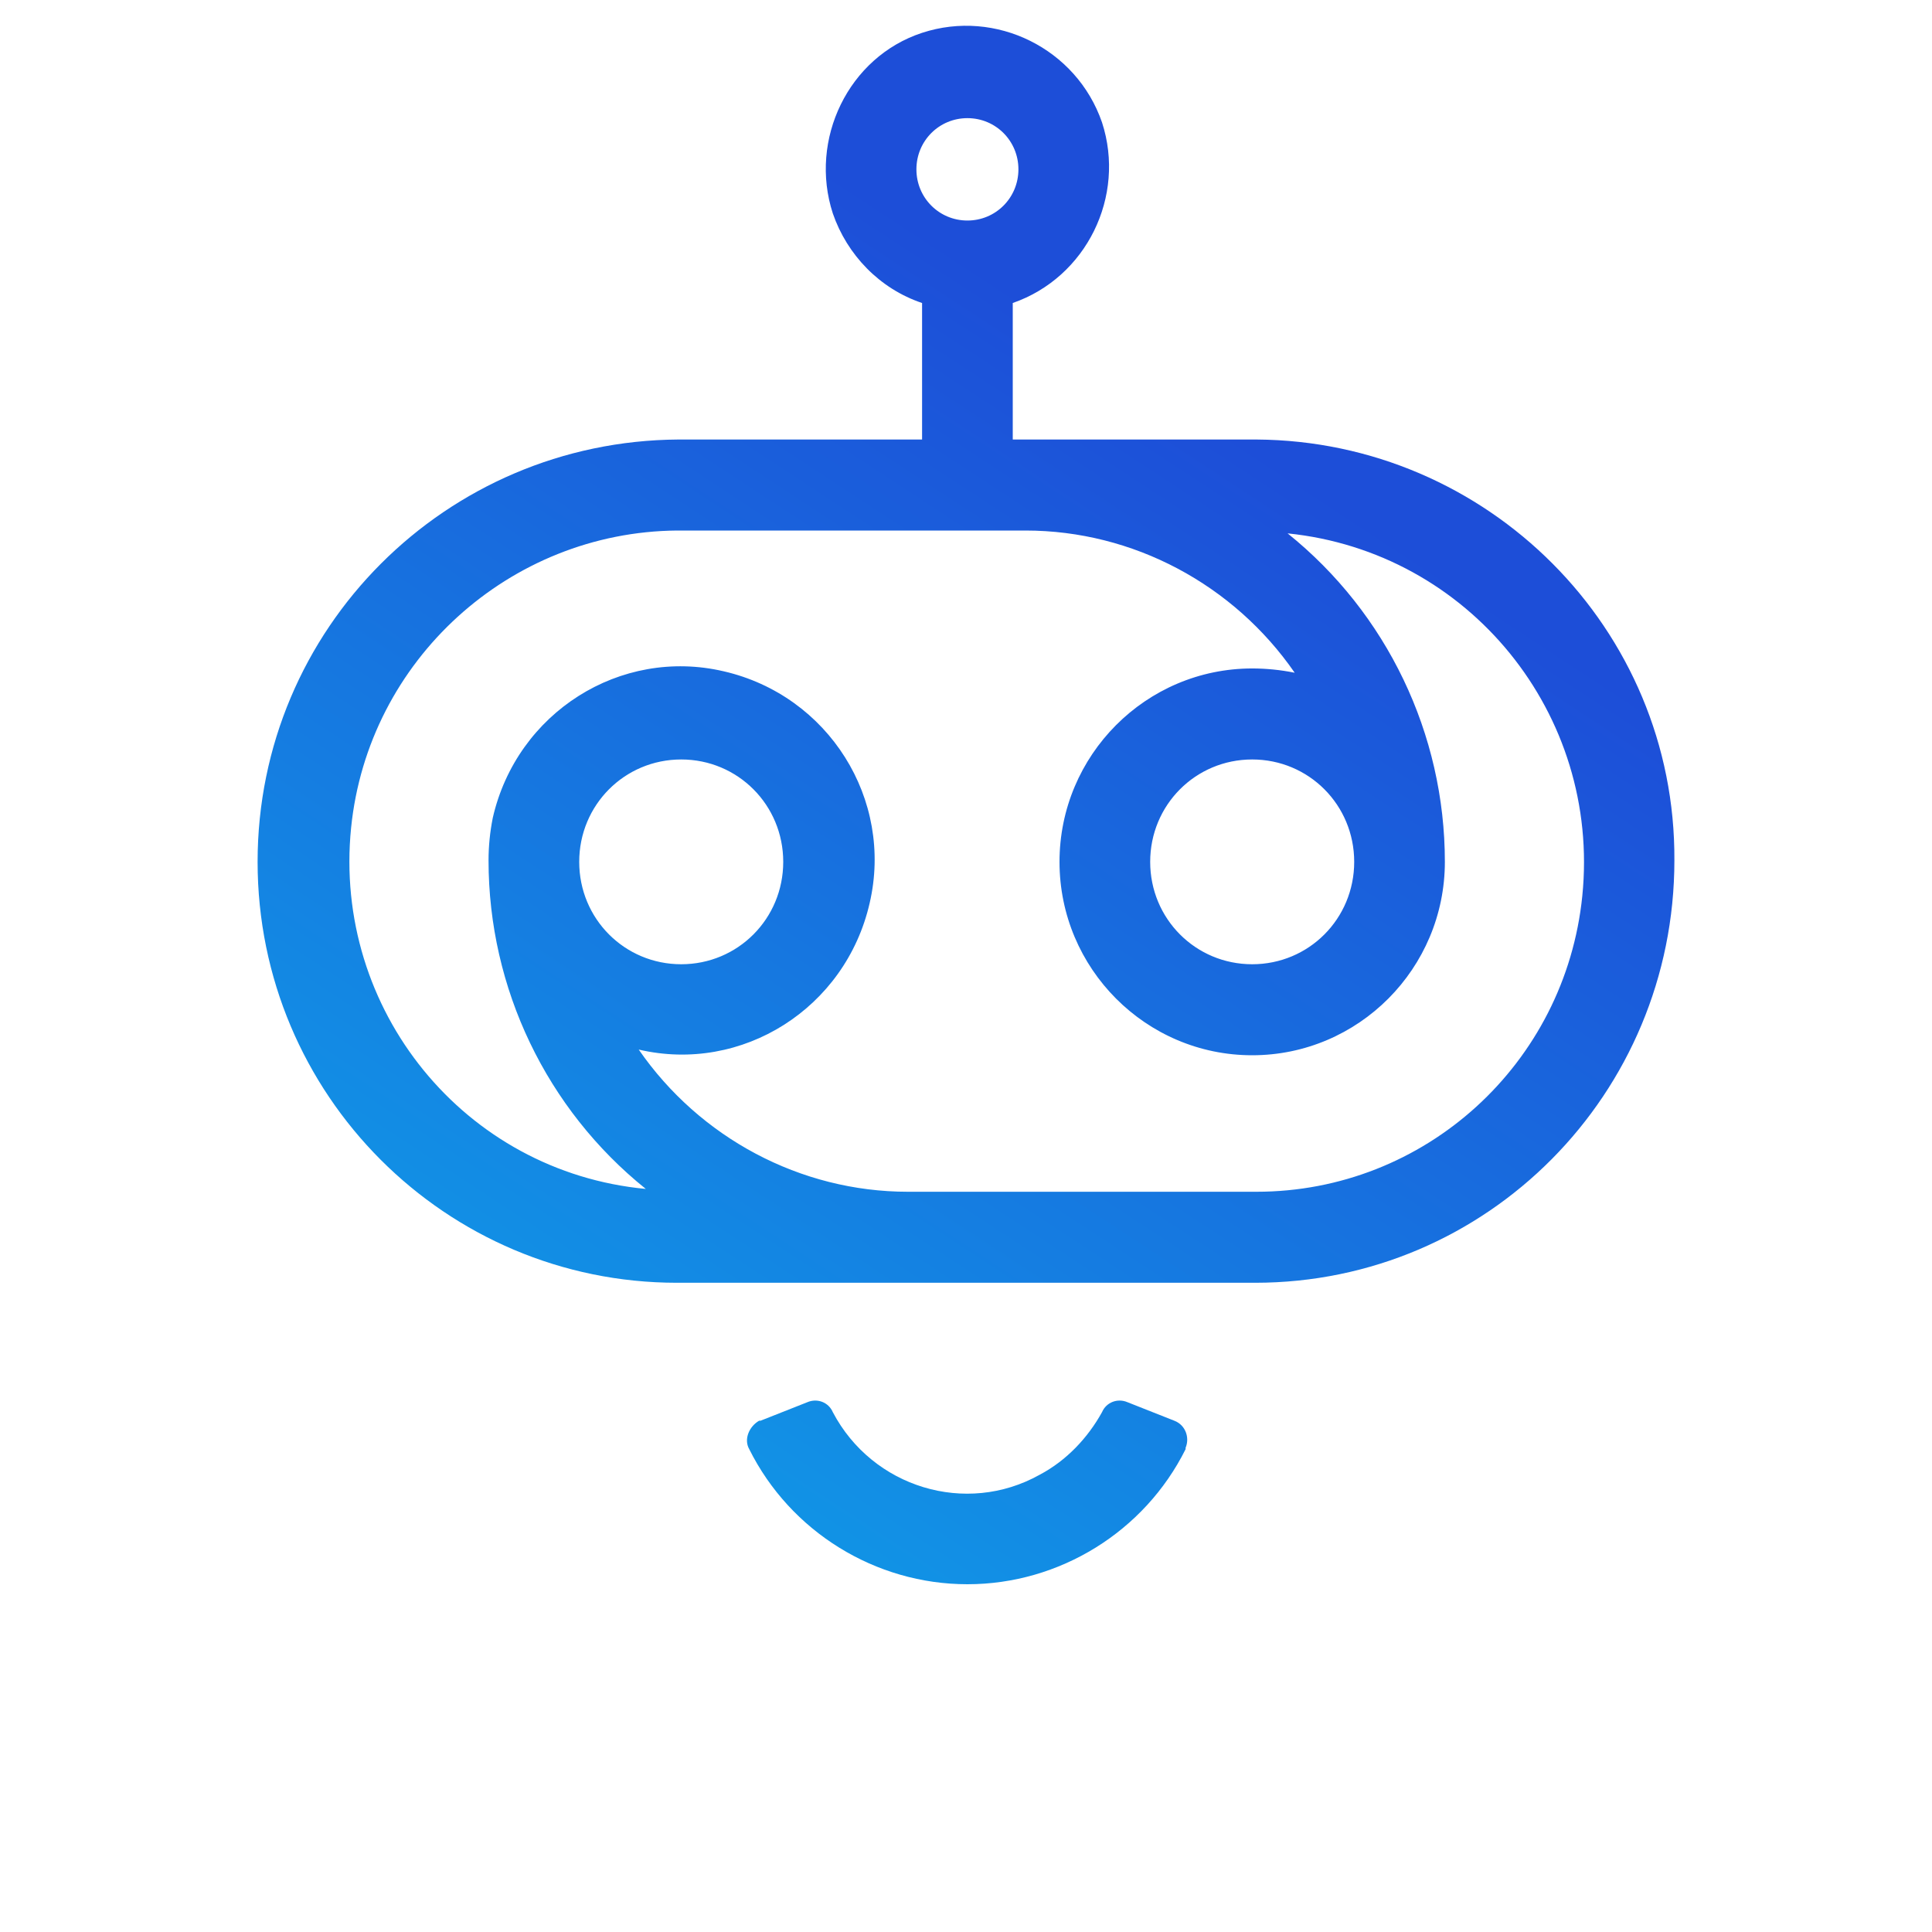
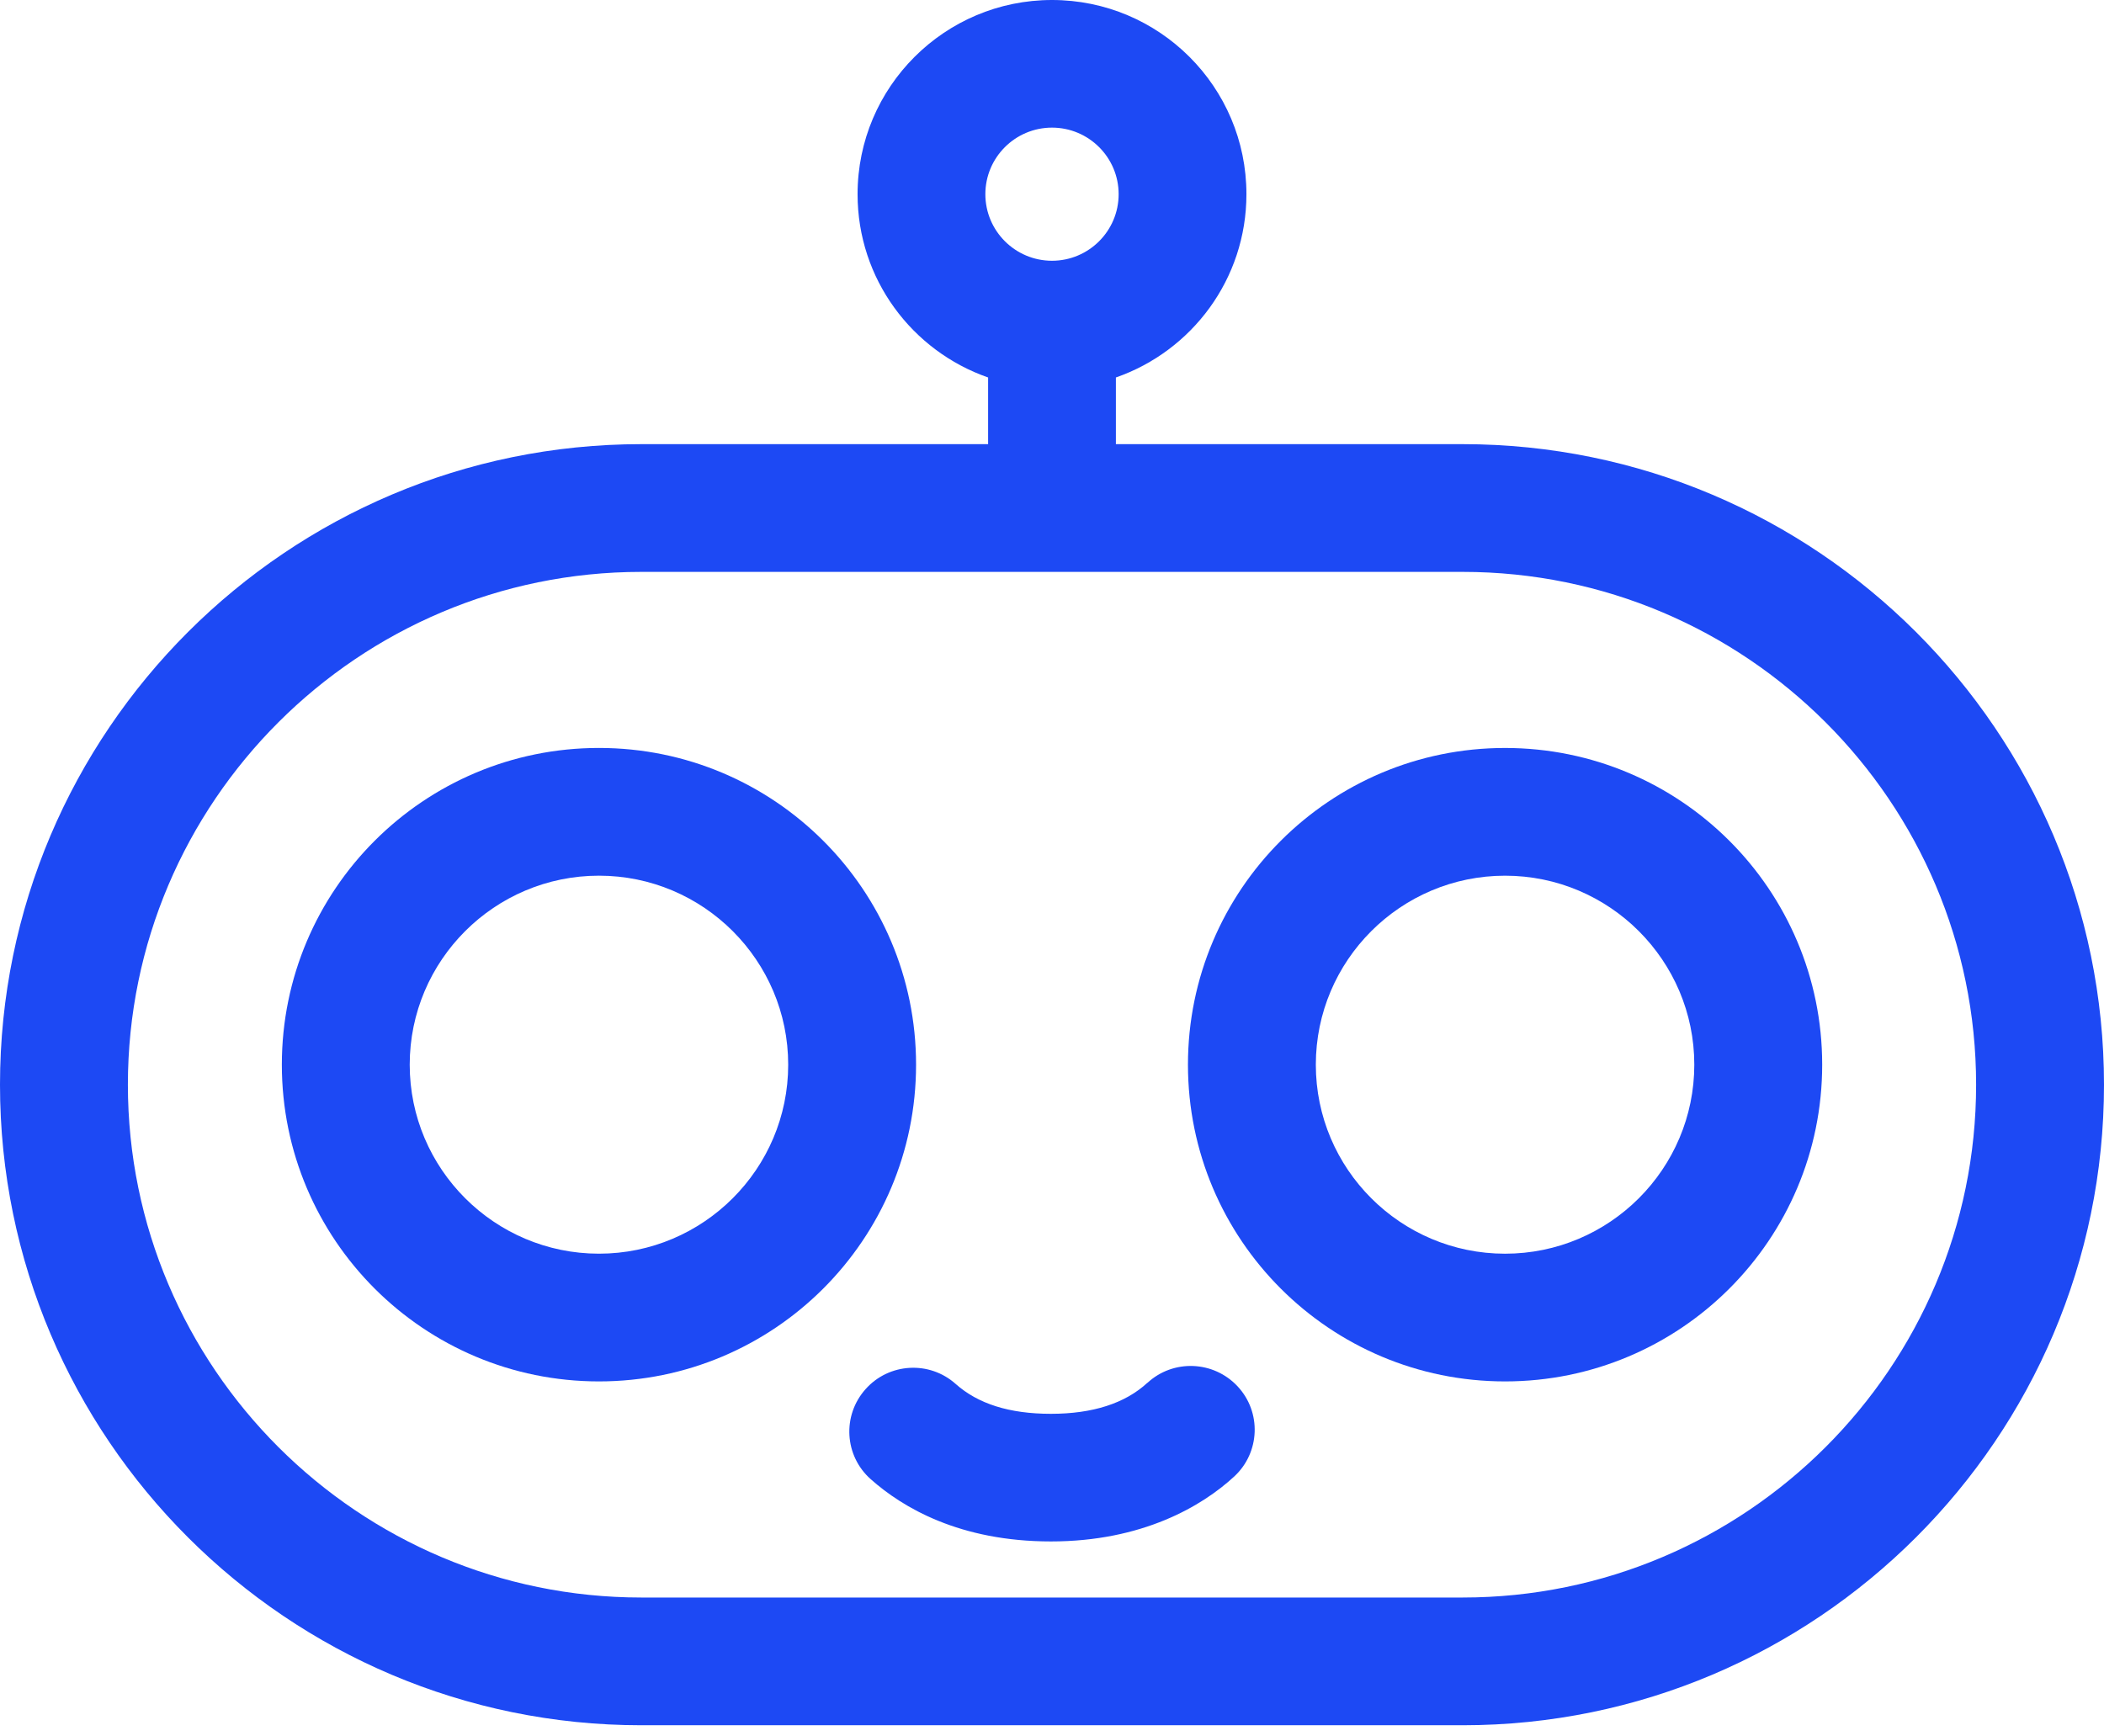
- <svg xmlns="http://www.w3.org/2000/svg" width="150" height="150" viewBox="0 0 150 150" fill="none">
-   <rect width="150" height="150" fill="none" />
-   <path d="M75.11 123C67.96 123 61.36 118.915 58.17 112.512C57.73 111.739 58.17 110.745 58.94 110.303H59.05L62.68 108.868C63.45 108.537 64.33 108.868 64.66 109.641C67.74 115.492 75 117.701 80.72 114.499C82.81 113.395 84.46 111.628 85.56 109.641C85.89 108.868 86.77 108.537 87.54 108.868L91.17 110.303C92.05 110.635 92.38 111.628 92.05 112.401V112.512C88.86 118.915 82.26 123 75.11 123ZM97.55 34.124H78.63V23.525C84.35 21.538 87.43 15.245 85.56 9.504C83.58 3.763 77.31 0.672 71.59 2.549C65.87 4.425 62.79 10.829 64.66 16.57C65.76 19.772 68.29 22.421 71.59 23.525V34.124H52.67C34.63 34.235 20 48.808 20 66.914C20 85.021 34.63 99.594 52.56 99.594H97.44C115.479 99.594 129.999 84.91 129.999 66.804C130.109 48.808 115.479 34.235 97.55 34.124ZM75.11 9.173C77.31 9.173 79.07 10.939 79.07 13.147C79.07 15.355 77.31 17.122 75.11 17.122C72.91 17.122 71.15 15.355 71.15 13.147C71.15 10.939 72.91 9.173 75.11 9.173ZM97.55 92.528H70.49C62.13 92.528 54.32 88.333 49.59 81.488C57.62 83.365 65.65 78.286 67.52 70.116C69.39 62.057 64.33 53.997 56.19 52.12C48.16 50.243 40.13 55.322 38.26 63.492C38.04 64.596 37.93 65.7 37.93 66.804C37.93 76.74 42.44 86.125 50.14 92.308C36.06 90.983 25.83 78.397 27.26 64.265C28.58 51.237 39.58 41.301 52.56 41.19H79.62C87.98 41.19 95.79 45.386 100.52 52.231C99.42 52.01 98.32 51.899 97.22 51.899C88.97 51.899 82.26 58.634 82.26 66.914C82.26 75.195 88.97 81.93 97.22 81.93C105.47 81.93 112.179 75.195 112.179 66.914C112.179 56.978 107.67 47.594 99.969 41.411C114.049 42.846 124.279 55.432 122.849 69.564C121.529 82.592 110.639 92.528 97.55 92.528ZM44.97 66.914C44.97 62.498 48.49 58.965 52.89 58.965C57.29 58.965 60.81 62.498 60.81 66.914C60.81 71.331 57.29 74.864 52.89 74.864C48.49 74.864 44.97 71.331 44.97 66.914ZM105.14 66.914C105.14 71.331 101.62 74.864 97.22 74.864C92.82 74.864 89.3 71.331 89.3 66.914C89.3 62.498 92.82 58.965 97.22 58.965C101.62 58.965 105.14 62.498 105.14 66.914Z" fill="url(#paint0_linear_706_21434)" />
-   <defs>
-     <linearGradient id="paint0_linear_706_21434" x1="-12.544" y1="97.819" x2="49.444" y2="3.326" gradientUnits="userSpaceOnUse">
-       <stop stop-color="#0EA5E9" />
-       <stop offset="1" stop-color="#1D4ED8" />
-     </linearGradient>
-   </defs>
+ <svg xmlns="http://www.w3.org/2000/svg" width="120" height="99" viewBox="0 0 120 99" fill="none">
+   <path d="M83.422 25.335H63.644V21.532C67.977 20.023 71.089 15.918 71.089 11.077C71.089 4.956 66.121 0 60 0C53.879 0 48.911 4.962 48.911 11.077C48.911 15.918 52.023 20.023 56.356 21.532V25.335H36.578C16.407 25.335 0 41.724 0 61.873C0 82.022 16.407 98.411 36.578 98.411H83.422C103.587 98.411 120 82.022 120 61.873C120 41.724 103.594 25.335 83.422 25.335ZM60 7.28C62.097 7.28 63.801 8.982 63.801 11.077C63.801 13.171 62.097 14.874 60 14.874C57.903 14.874 56.199 13.171 56.199 11.077C56.199 8.982 57.903 7.28 60 7.28ZM83.422 91.125H36.578C20.431 91.125 7.294 78.002 7.294 61.873C7.294 45.744 20.431 32.621 36.578 32.621H83.422C99.569 32.621 112.706 45.744 112.706 61.873C112.706 78.002 99.569 91.125 83.422 91.125Z" fill="#1D49F4" />
+   <path d="M34.161 42.664C24.172 42.664 16.075 50.753 16.075 60.731C16.075 70.709 24.172 78.798 34.161 78.798C44.15 78.798 52.247 70.709 52.247 60.731C52.247 50.753 44.15 42.664 34.161 42.664ZM34.161 71.512C28.209 71.512 23.368 66.677 23.368 60.731C23.368 54.785 28.209 49.95 34.161 49.95C40.113 49.95 44.954 54.785 44.954 60.731C44.954 66.677 40.113 71.512 34.161 71.512Z" fill="#1D49F4" />
+   <path d="M85.84 42.665C75.851 42.665 67.754 50.753 67.754 60.731C67.754 70.71 75.851 78.798 85.84 78.798C95.829 78.798 103.927 70.71 103.927 60.731C103.927 50.753 95.829 42.665 85.84 42.665ZM85.84 71.513C79.888 71.513 75.047 66.677 75.047 60.731C75.047 54.786 79.888 49.951 85.84 49.951C91.792 49.951 96.633 54.786 96.633 60.731C96.633 66.677 91.792 71.513 85.84 71.513Z" fill="#1D49F4" />
+   <path d="M65.44 78.877C64.171 80.048 62.322 80.646 59.941 80.646C57.56 80.646 55.777 80.073 54.508 78.944C53.01 77.604 50.701 77.736 49.366 79.24C48.024 80.743 48.157 83.042 49.662 84.376C51.481 85.994 54.738 87.926 59.941 87.926C65.144 87.926 68.558 85.916 70.389 84.225C71.869 82.861 71.96 80.555 70.588 79.082C69.216 77.61 66.914 77.519 65.44 78.883V78.877Z" fill="#1D49F4" />
</svg>
